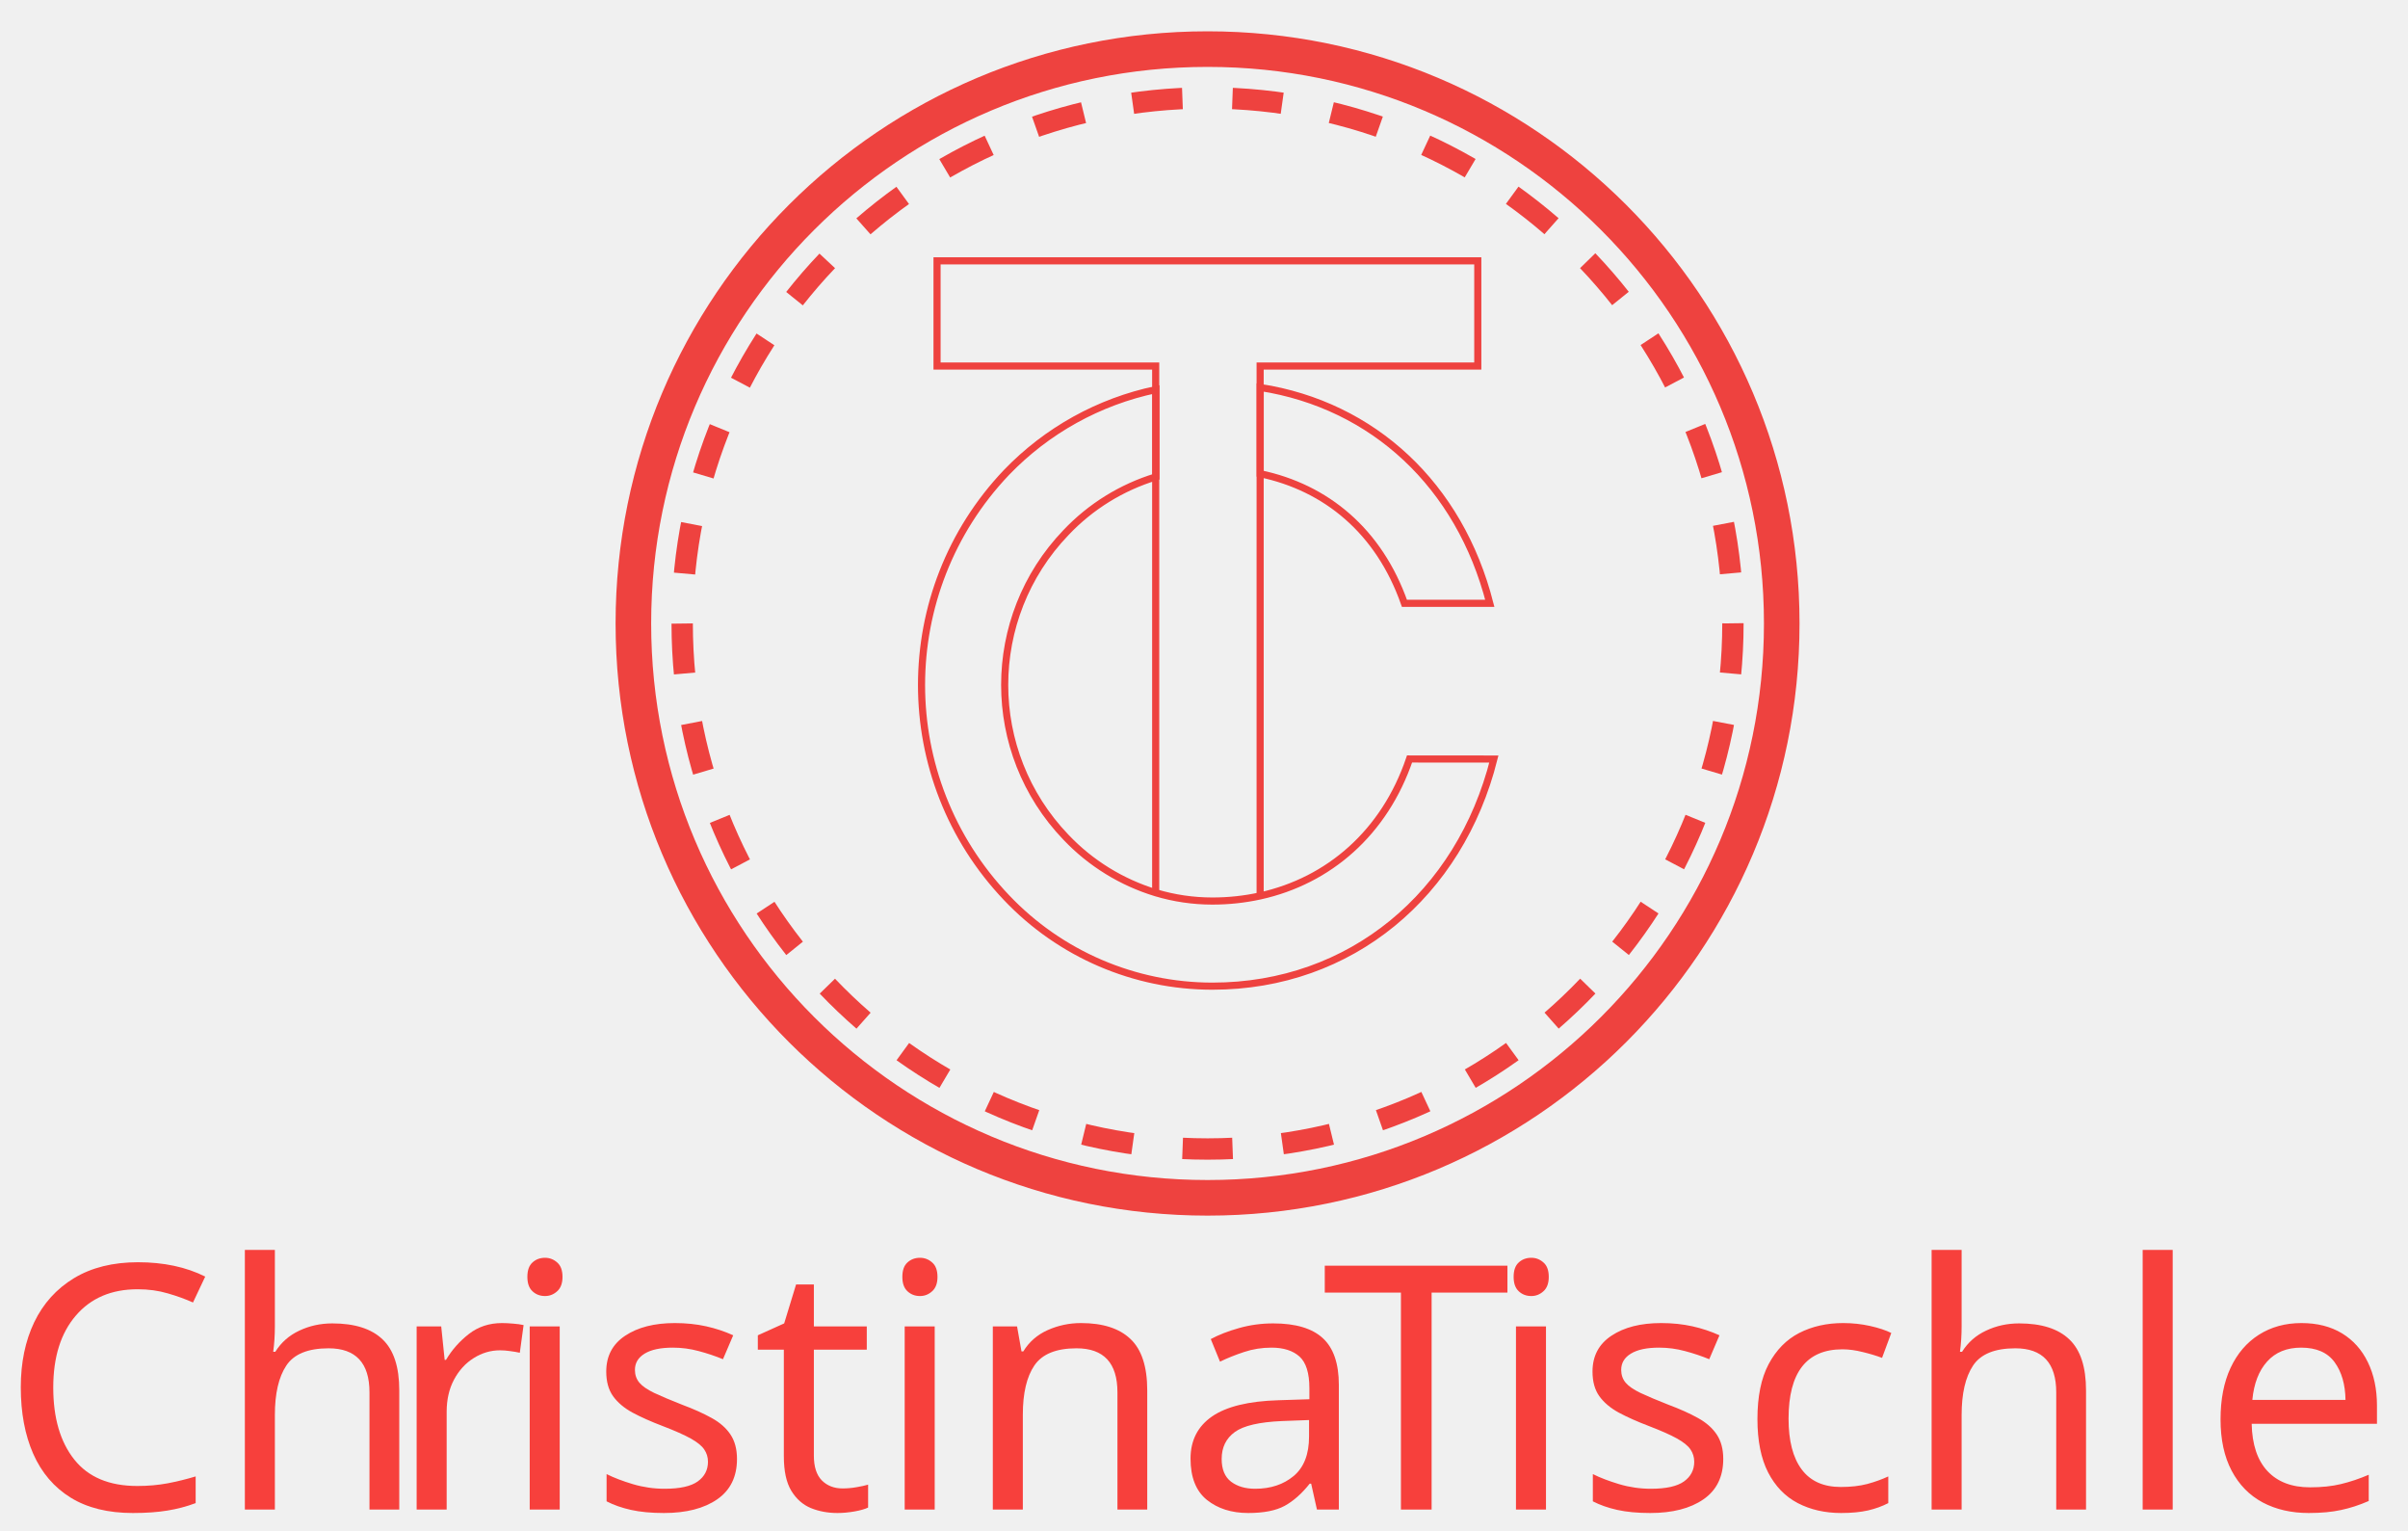
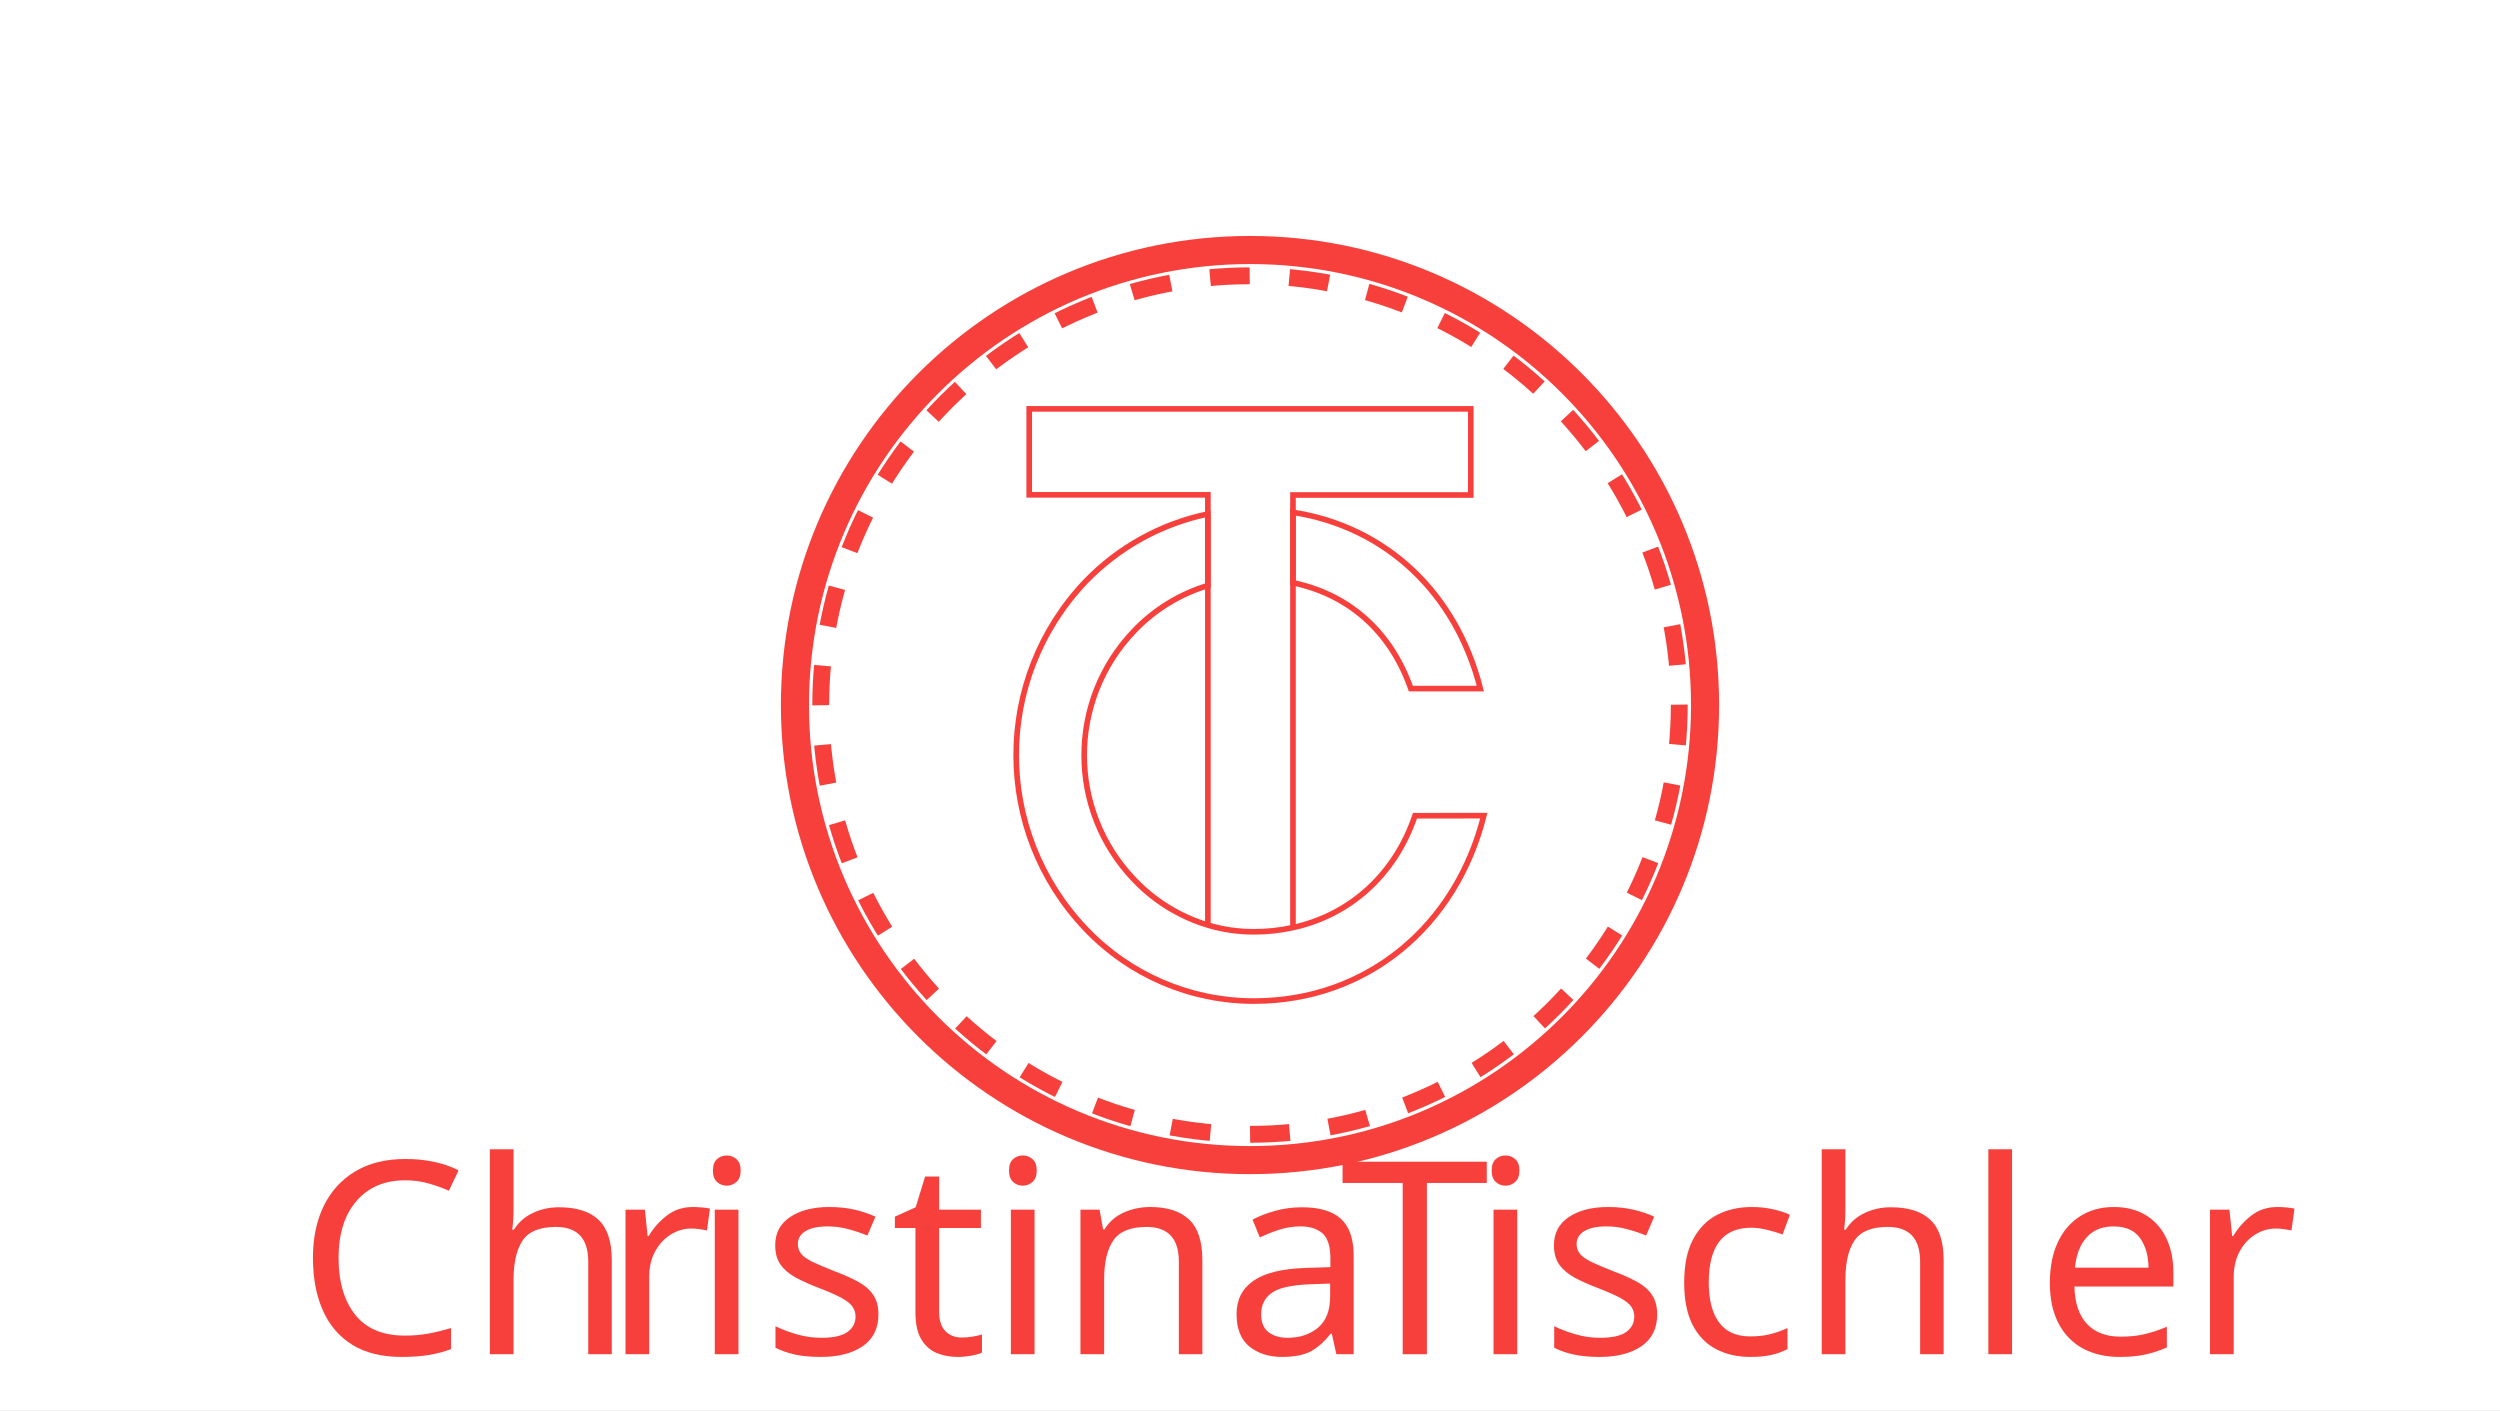
- <svg xmlns="http://www.w3.org/2000/svg" id="Layer_3" data-name="Layer 3" viewBox="0 0 338.44 215.1">
+ <svg xmlns="http://www.w3.org/2000/svg" viewBox="0 0 445 251">
  <defs>
-     <style>.cls-1{font-size:48px;fill:#f7403c;font-family:MyriadPro-Regular, Myriad Pro;}.cls-2{letter-spacing:0em;}.cls-3{letter-spacing:0em;}.cls-4{letter-spacing:-0.04em;}.cls-5{letter-spacing:-0.01em;}.cls-6,.cls-7,.cls-8{fill:none;stroke:#ee423f;stroke-miterlimit:10;}.cls-7{stroke-width:5px;}.cls-8{stroke-width:3px;stroke-dasharray:7.03 7.03;}</style>
+     <style>.cls-1{fill:#fff;}.cls-2{font-size:48px;font-family:MyriadPro-Regular, Myriad Pro;}.cls-2,.cls-8{fill:#f7403c;}.cls-3{letter-spacing:0em;}.cls-4{letter-spacing:0em;}.cls-5{letter-spacing:-0.04em;}.cls-6{letter-spacing:-0.01em;}.cls-7,.cls-9{fill:none;stroke:#f7403c;stroke-miterlimit:10;}.cls-9{stroke-width:3px;stroke-dasharray:7.06 7.06;}</style>
  </defs>
+   <g id="Layer_4" data-name="Layer 4">
+     <rect class="cls-1" width="445" height="251" />
+   </g>
  <g id="Audiophile_Image" data-name="Audiophile Image">
-     <text class="cls-1" transform="translate(0 212.1)">Ch<tspan class="cls-2" x="54.48" y="0">r</tspan>
-       <tspan class="cls-3" x="70.37" y="0">istina</tspan>
-       <tspan class="cls-4" x="177.5" y="0"> </tspan>
-       <tspan class="cls-5" x="185.71" y="0">T</tspan>
+     <text class="cls-2" transform="translate(52.78 241.05)">Ch<tspan class="cls-3" x="54.48" y="0">r</tspan>
+       <tspan class="cls-4" x="70.37" y="0">istina</tspan>
+       <tspan class="cls-5" x="177.5" y="0"> </tspan>
+       <tspan class="cls-6" x="185.71" y="0">T</tspan>
      <tspan x="208.99" y="0">ischler</tspan>
    </text>
  </g>
-   <g id="Layer_4" data-name="Layer 4">
-     <path class="cls-6" d="M198.11,106.64c-3.52,10.35-11.34,17.11-21,19.24a31.18,31.18,0,0,1-6.74.72,27.61,27.61,0,0,1-7.91-1.16,29.1,29.1,0,0,1-12.65-7.81,30.9,30.9,0,0,1,0-42.79A29.1,29.1,0,0,1,162.47,67V54.74a40.8,40.8,0,0,0-21,11.63,43.33,43.33,0,0,0,0,59.76,39.88,39.88,0,0,0,28.93,12.43c19.48,0,34.78-12.91,39.56-31.91Zm-.72-21.87h12C205.14,68.16,193,56.92,177.12,54.44V66.56C186.37,68.5,193.81,74.59,197.39,84.77Z" />
-     <path class="cls-6" d="M177.11,125.88V51.43H207.7V36.65h-76V51.43h30.73v74" />
-     <circle class="cls-7" cx="169.72" cy="87.6" r="80.7" />
-     <circle class="cls-8" cx="169.72" cy="87.6" r="73.84" />
+   <g id="Layer_3" data-name="Layer 3">
+     <path class="cls-7" d="M251.87,145.2c-3.64,10.71-11.73,17.71-21.72,19.91a32.26,32.26,0,0,1-7,.75,28.57,28.57,0,0,1-8.18-1.2,30.11,30.11,0,0,1-13.09-8.08,32,32,0,0,1,0-44.28A30.11,30.11,0,0,1,215,104.23V91.49a42.22,42.22,0,0,0-21.75,12,44.83,44.83,0,0,0,0,61.84,41.27,41.27,0,0,0,29.93,12.86c20.16,0,36-13.36,40.94-33Zm-.74-22.63H263.5c-4.35-17.18-16.92-28.82-33.35-31.38v12.54C239.72,105.73,247.42,112,251.13,122.57Z" />
+     <path class="cls-7" d="M230.15,165.11v-77H261.8V72.78H183.2v15.3H215v76.58" />
+     <path class="cls-8" d="M222.5,47A78.5,78.5,0,1,1,144,125.5,78.59,78.59,0,0,1,222.5,47m0-5A83.5,83.5,0,1,0,306,125.5,83.5,83.5,0,0,0,222.5,42Z" />
+     <circle class="cls-9" cx="222.5" cy="125.5" r="76.41" />
  </g>
</svg>
